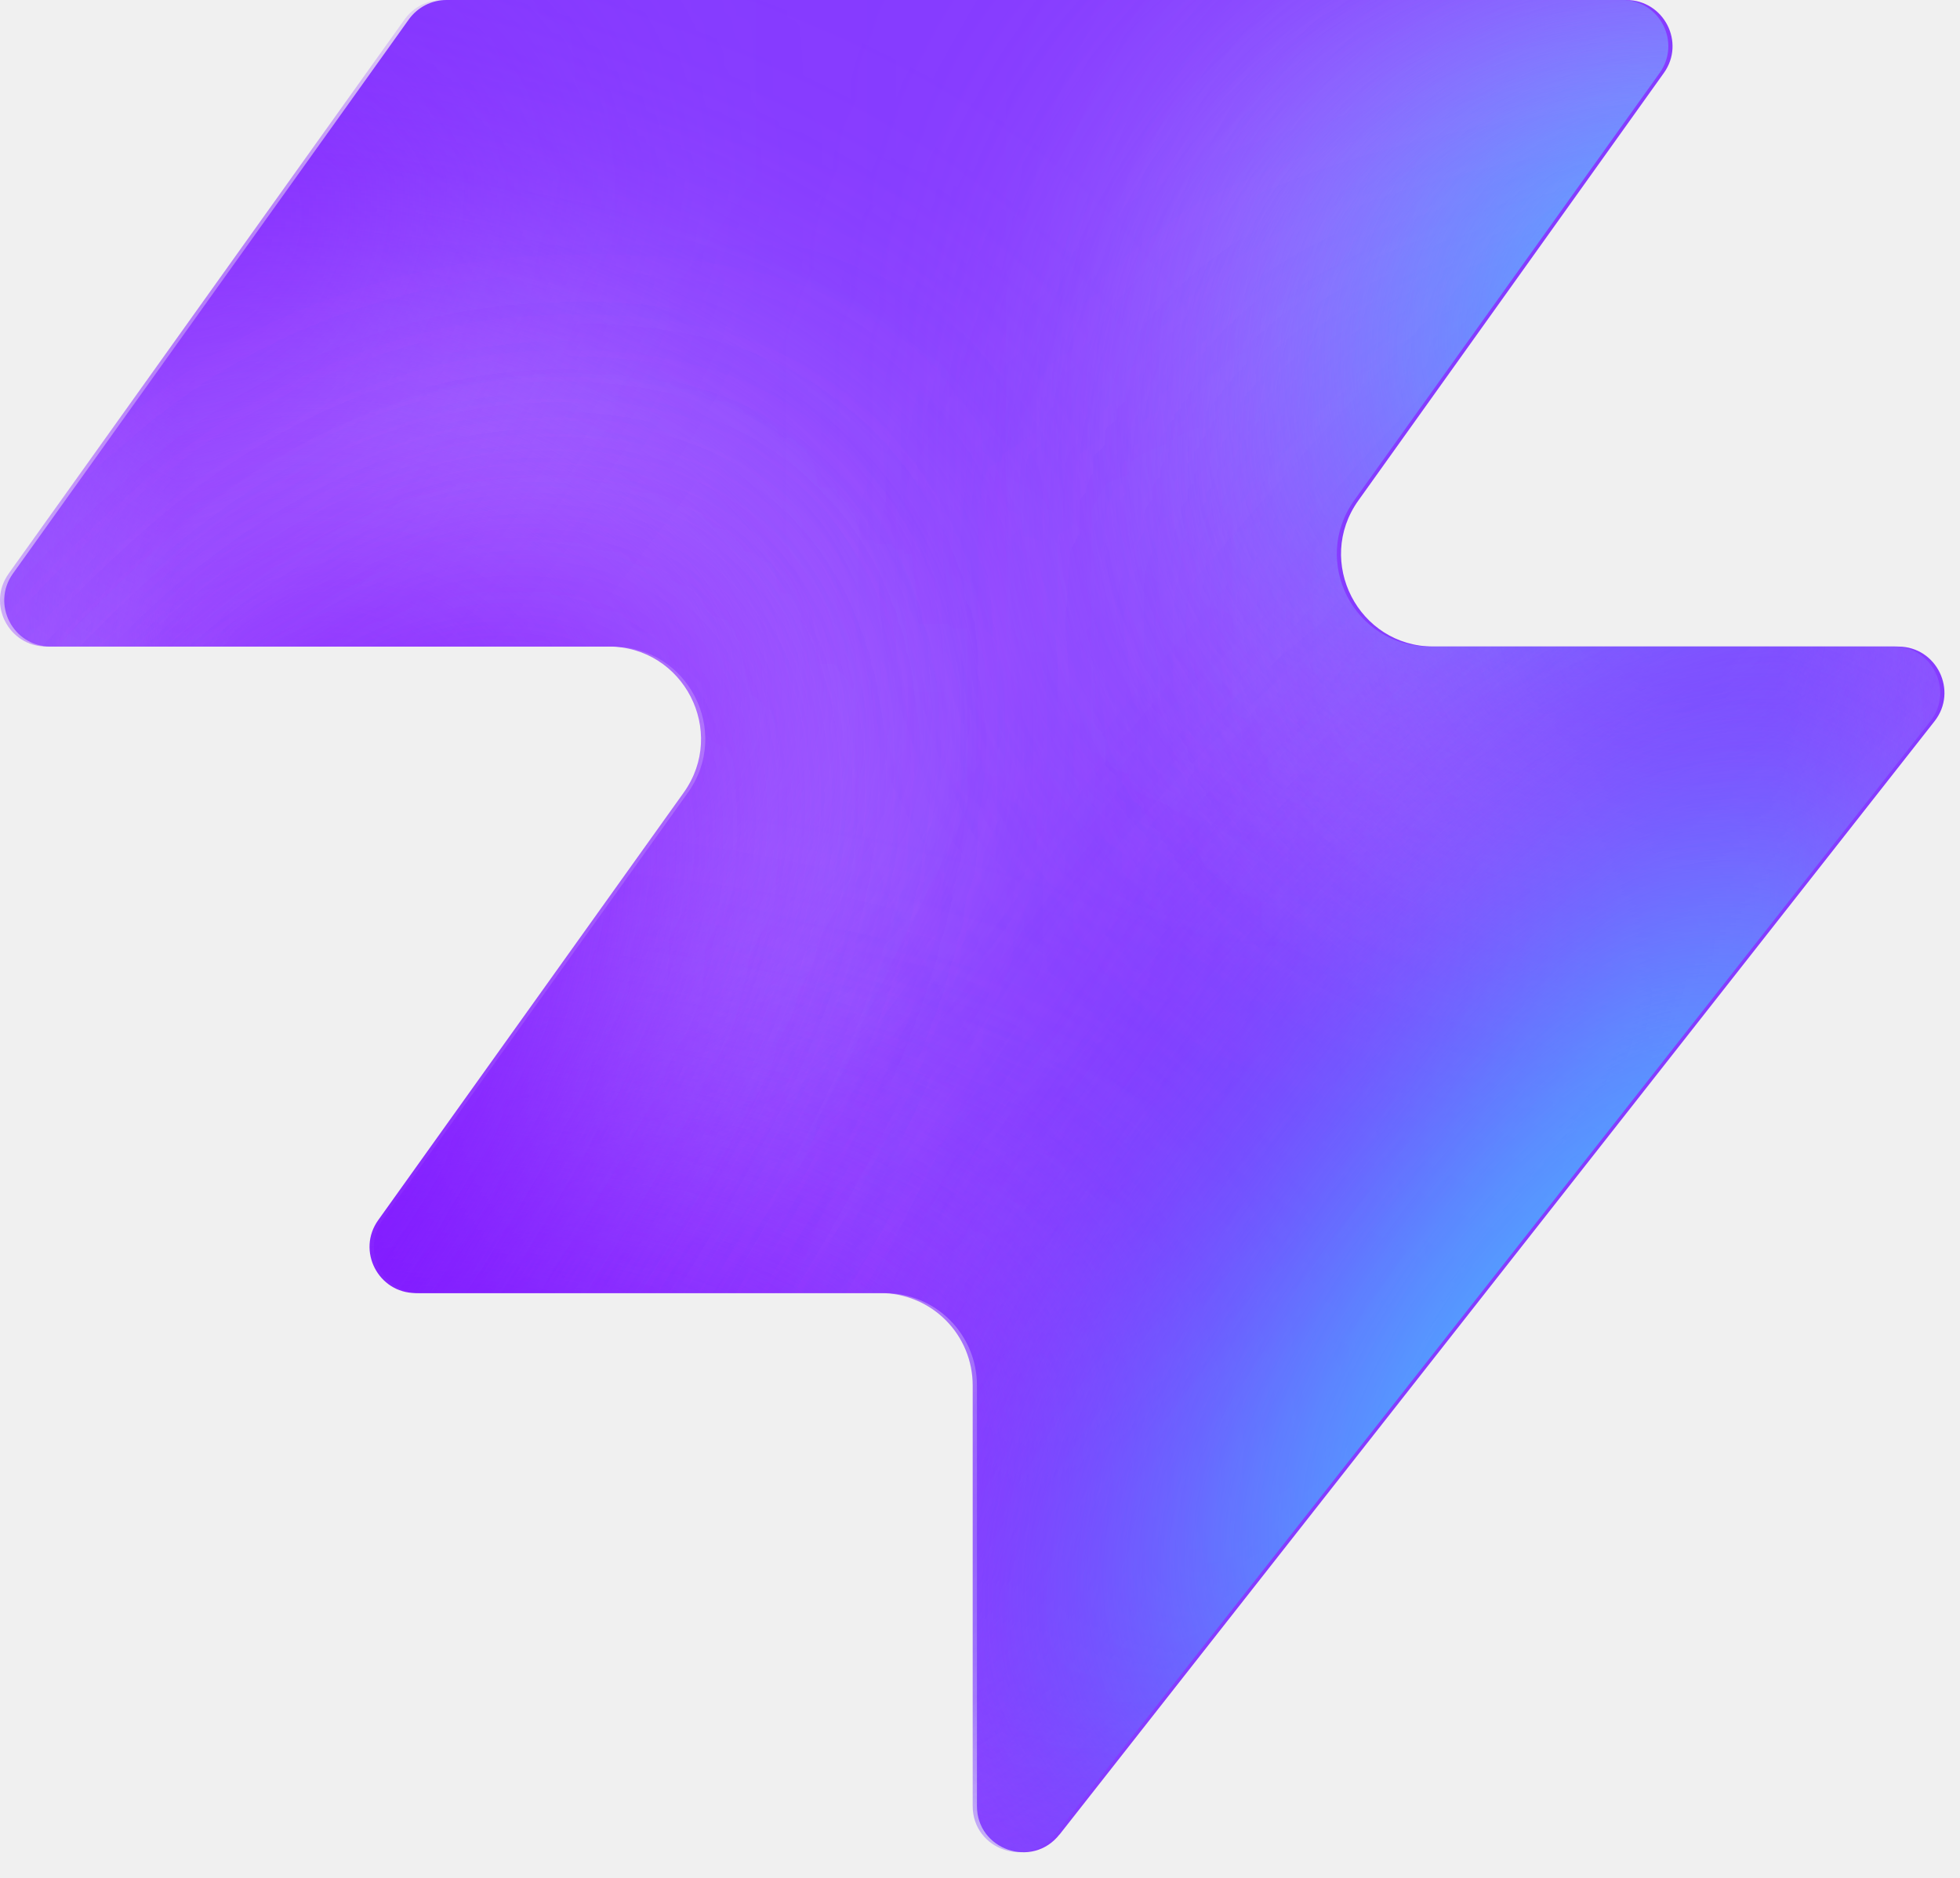
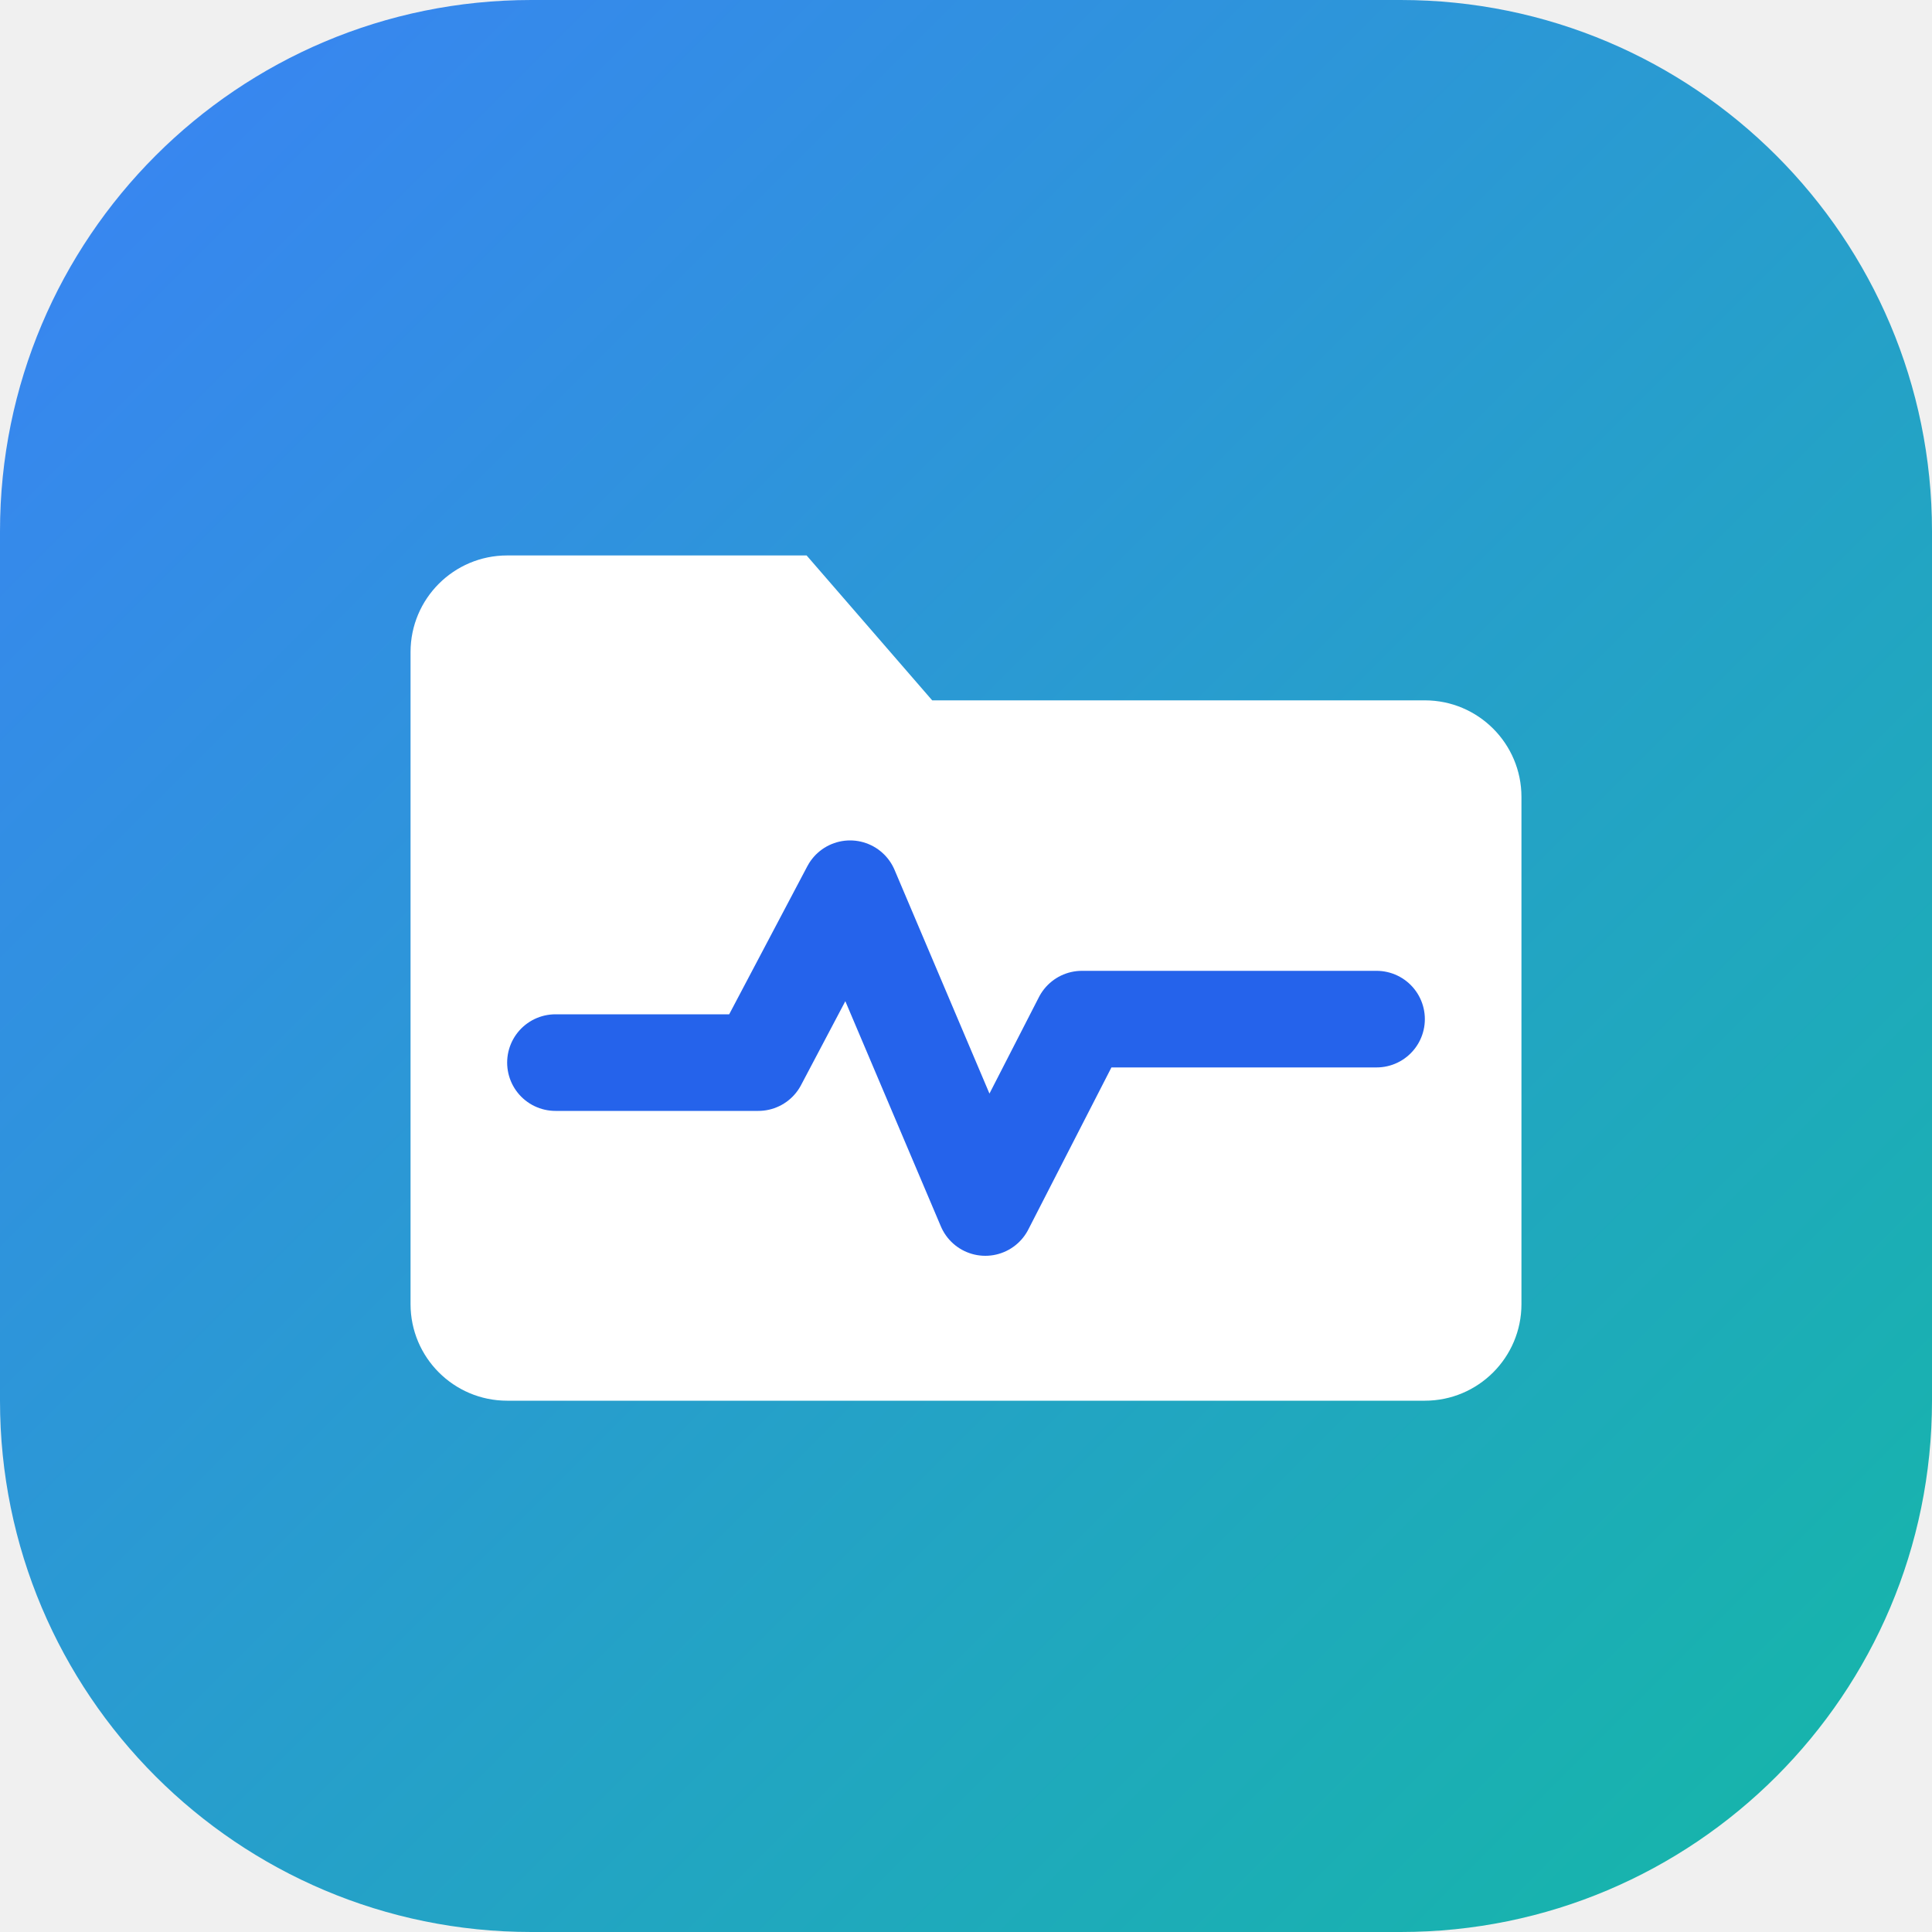
- <svg xmlns="http://www.w3.org/2000/svg" width="48" height="46" fill="none" viewBox="0 0 48 46">
-   <path fill="#863bff" d="M25.946 44.938c-.664.845-2.021.375-2.021-.698V33.937a2.26 2.26 0 0 0-2.262-2.262H10.287c-.92 0-1.456-1.04-.92-1.788l7.48-10.471c1.07-1.497 0-3.578-1.842-3.578H1.237c-.92 0-1.456-1.04-.92-1.788L10.013.474c.214-.297.556-.474.92-.474h28.894c.92 0 1.456 1.04.92 1.788l-7.48 10.471c-1.07 1.498 0 3.579 1.842 3.579h11.377c.943 0 1.473 1.088.89 1.83L25.947 44.94z" style="fill:#863bff;fill:color(display-p3 .525 .23 1);fill-opacity:1" />
-   <mask id="a" width="48" height="46" x="0" y="0" maskUnits="userSpaceOnUse" style="mask-type:alpha">
-     <path fill="#000" d="M25.842 44.938c-.664.844-2.021.375-2.021-.698V33.937a2.26 2.26 0 0 0-2.262-2.262H10.183c-.92 0-1.456-1.04-.92-1.788l7.48-10.471c1.07-1.498 0-3.579-1.842-3.579H1.133c-.92 0-1.456-1.04-.92-1.787L9.91.473c.214-.297.556-.474.92-.474h28.894c.92 0 1.456 1.04.92 1.788l-7.48 10.471c-1.07 1.498 0 3.578 1.842 3.578h11.377c.943 0 1.473 1.088.89 1.832L25.843 44.94z" style="fill:#000;fill-opacity:1" />
-   </mask>
-   <g mask="url(#a)">
-     <g filter="url(#b)">
-       <ellipse cx="5.508" cy="14.704" fill="#ede6ff" rx="5.508" ry="14.704" style="fill:#ede6ff;fill:color(display-p3 .927 .903 1);fill-opacity:1" transform="matrix(.00324 1 1 -.00324 -4.47 31.516)" />
-     </g>
-     <g filter="url(#c)">
-       <ellipse cx="10.399" cy="29.851" fill="#ede6ff" rx="10.399" ry="29.851" style="fill:#ede6ff;fill:color(display-p3 .927 .903 1);fill-opacity:1" transform="matrix(.00324 1 1 -.00324 -39.328 7.883)" />
-     </g>
-     <g filter="url(#d)">
-       <ellipse cx="5.508" cy="30.487" fill="#7e14ff" rx="5.508" ry="30.487" style="fill:#7e14ff;fill:color(display-p3 .492 .077 1);fill-opacity:1" transform="rotate(89.814 -25.913 -14.639)scale(1 -1)" />
-     </g>
-     <g filter="url(#e)">
-       <ellipse cx="5.508" cy="30.599" fill="#7e14ff" rx="5.508" ry="30.599" style="fill:#7e14ff;fill:color(display-p3 .492 .077 1);fill-opacity:1" transform="rotate(89.814 -32.644 -3.334)scale(1 -1)" />
-     </g>
-     <g filter="url(#f)">
-       <ellipse cx="5.508" cy="30.599" fill="#7e14ff" rx="5.508" ry="30.599" style="fill:#7e14ff;fill:color(display-p3 .492 .077 1);fill-opacity:1" transform="matrix(.00324 1 1 -.00324 -34.34 30.47)" />
-     </g>
-     <g filter="url(#g)">
-       <ellipse cx="14.072" cy="22.078" fill="#ede6ff" rx="14.072" ry="22.078" style="fill:#ede6ff;fill:color(display-p3 .927 .903 1);fill-opacity:1" transform="rotate(93.35 24.506 48.493)scale(-1 1)" />
-     </g>
-     <g filter="url(#h)">
-       <ellipse cx="3.47" cy="21.501" fill="#7e14ff" rx="3.47" ry="21.501" style="fill:#7e14ff;fill:color(display-p3 .492 .077 1);fill-opacity:1" transform="rotate(89.009 28.708 47.59)scale(-1 1)" />
-     </g>
-     <g filter="url(#i)">
-       <ellipse cx="3.47" cy="21.501" fill="#7e14ff" rx="3.47" ry="21.501" style="fill:#7e14ff;fill:color(display-p3 .492 .077 1);fill-opacity:1" transform="rotate(89.009 28.708 47.59)scale(-1 1)" />
-     </g>
-     <g filter="url(#j)">
-       <ellipse cx=".387" cy="8.972" fill="#7e14ff" rx="4.407" ry="29.108" style="fill:#7e14ff;fill:color(display-p3 .492 .077 1);fill-opacity:1" transform="rotate(39.51 .387 8.972)" />
-     </g>
-     <g filter="url(#k)">
-       <ellipse cx="47.523" cy="-6.092" fill="#7e14ff" rx="4.407" ry="29.108" style="fill:#7e14ff;fill:color(display-p3 .492 .077 1);fill-opacity:1" transform="rotate(37.892 47.523 -6.092)" />
-     </g>
-     <g filter="url(#l)">
-       <ellipse cx="41.412" cy="6.333" fill="#47bfff" rx="5.971" ry="9.665" style="fill:#47bfff;fill:color(display-p3 .28 .748 1);fill-opacity:1" transform="rotate(37.892 41.412 6.333)" />
-     </g>
-     <g filter="url(#m)">
-       <ellipse cx="-1.879" cy="38.332" fill="#7e14ff" rx="4.407" ry="29.108" style="fill:#7e14ff;fill:color(display-p3 .492 .077 1);fill-opacity:1" transform="rotate(37.892 -1.88 38.332)" />
-     </g>
-     <g filter="url(#n)">
-       <ellipse cx="-1.879" cy="38.332" fill="#7e14ff" rx="4.407" ry="29.108" style="fill:#7e14ff;fill:color(display-p3 .492 .077 1);fill-opacity:1" transform="rotate(37.892 -1.88 38.332)" />
-     </g>
-     <g filter="url(#o)">
-       <ellipse cx="35.651" cy="29.907" fill="#7e14ff" rx="4.407" ry="29.108" style="fill:#7e14ff;fill:color(display-p3 .492 .077 1);fill-opacity:1" transform="rotate(37.892 35.651 29.907)" />
-     </g>
-     <g filter="url(#p)">
-       <ellipse cx="38.418" cy="32.4" fill="#47bfff" rx="5.971" ry="15.297" style="fill:#47bfff;fill:color(display-p3 .28 .748 1);fill-opacity:1" transform="rotate(37.892 38.418 32.4)" />
-     </g>
-   </g>
+ <svg xmlns="http://www.w3.org/2000/svg" viewBox="0 0 40 40">
  <defs>
-     <filter id="b" width="60.045" height="41.654" x="-19.77" y="16.149" color-interpolation-filters="sRGB" filterUnits="userSpaceOnUse">
-       <feFlood flood-opacity="0" result="BackgroundImageFix" />
-       <feBlend in="SourceGraphic" in2="BackgroundImageFix" result="shape" />
-       <feGaussianBlur result="effect1_foregroundBlur_2002_17158" stdDeviation="7.659" />
-     </filter>
-     <filter id="c" width="90.34" height="51.437" x="-54.613" y="-7.533" color-interpolation-filters="sRGB" filterUnits="userSpaceOnUse">
-       <feFlood flood-opacity="0" result="BackgroundImageFix" />
-       <feBlend in="SourceGraphic" in2="BackgroundImageFix" result="shape" />
-       <feGaussianBlur result="effect1_foregroundBlur_2002_17158" stdDeviation="7.659" />
-     </filter>
-     <filter id="d" width="79.355" height="29.4" x="-49.64" y="2.03" color-interpolation-filters="sRGB" filterUnits="userSpaceOnUse">
-       <feFlood flood-opacity="0" result="BackgroundImageFix" />
-       <feBlend in="SourceGraphic" in2="BackgroundImageFix" result="shape" />
-       <feGaussianBlur result="effect1_foregroundBlur_2002_17158" stdDeviation="4.596" />
-     </filter>
-     <filter id="e" width="79.579" height="29.4" x="-45.045" y="20.029" color-interpolation-filters="sRGB" filterUnits="userSpaceOnUse">
-       <feFlood flood-opacity="0" result="BackgroundImageFix" />
-       <feBlend in="SourceGraphic" in2="BackgroundImageFix" result="shape" />
-       <feGaussianBlur result="effect1_foregroundBlur_2002_17158" stdDeviation="4.596" />
-     </filter>
-     <filter id="f" width="79.579" height="29.4" x="-43.513" y="21.178" color-interpolation-filters="sRGB" filterUnits="userSpaceOnUse">
-       <feFlood flood-opacity="0" result="BackgroundImageFix" />
-       <feBlend in="SourceGraphic" in2="BackgroundImageFix" result="shape" />
-       <feGaussianBlur result="effect1_foregroundBlur_2002_17158" stdDeviation="4.596" />
-     </filter>
-     <filter id="g" width="74.749" height="58.852" x="15.756" y="-17.901" color-interpolation-filters="sRGB" filterUnits="userSpaceOnUse">
-       <feFlood flood-opacity="0" result="BackgroundImageFix" />
-       <feBlend in="SourceGraphic" in2="BackgroundImageFix" result="shape" />
-       <feGaussianBlur result="effect1_foregroundBlur_2002_17158" stdDeviation="7.659" />
-     </filter>
-     <filter id="h" width="61.377" height="25.362" x="23.548" y="2.284" color-interpolation-filters="sRGB" filterUnits="userSpaceOnUse">
-       <feFlood flood-opacity="0" result="BackgroundImageFix" />
-       <feBlend in="SourceGraphic" in2="BackgroundImageFix" result="shape" />
-       <feGaussianBlur result="effect1_foregroundBlur_2002_17158" stdDeviation="4.596" />
-     </filter>
-     <filter id="i" width="61.377" height="25.362" x="23.548" y="2.284" color-interpolation-filters="sRGB" filterUnits="userSpaceOnUse">
-       <feFlood flood-opacity="0" result="BackgroundImageFix" />
-       <feBlend in="SourceGraphic" in2="BackgroundImageFix" result="shape" />
-       <feGaussianBlur result="effect1_foregroundBlur_2002_17158" stdDeviation="4.596" />
-     </filter>
-     <filter id="j" width="56.045" height="63.649" x="-27.636" y="-22.853" color-interpolation-filters="sRGB" filterUnits="userSpaceOnUse">
-       <feFlood flood-opacity="0" result="BackgroundImageFix" />
-       <feBlend in="SourceGraphic" in2="BackgroundImageFix" result="shape" />
-       <feGaussianBlur result="effect1_foregroundBlur_2002_17158" stdDeviation="4.596" />
-     </filter>
-     <filter id="k" width="54.814" height="64.646" x="20.116" y="-38.415" color-interpolation-filters="sRGB" filterUnits="userSpaceOnUse">
-       <feFlood flood-opacity="0" result="BackgroundImageFix" />
-       <feBlend in="SourceGraphic" in2="BackgroundImageFix" result="shape" />
-       <feGaussianBlur result="effect1_foregroundBlur_2002_17158" stdDeviation="4.596" />
-     </filter>
-     <filter id="l" width="33.541" height="35.313" x="24.641" y="-11.323" color-interpolation-filters="sRGB" filterUnits="userSpaceOnUse">
-       <feFlood flood-opacity="0" result="BackgroundImageFix" />
-       <feBlend in="SourceGraphic" in2="BackgroundImageFix" result="shape" />
-       <feGaussianBlur result="effect1_foregroundBlur_2002_17158" stdDeviation="4.596" />
-     </filter>
-     <filter id="m" width="54.814" height="64.646" x="-29.286" y="6.009" color-interpolation-filters="sRGB" filterUnits="userSpaceOnUse">
-       <feFlood flood-opacity="0" result="BackgroundImageFix" />
-       <feBlend in="SourceGraphic" in2="BackgroundImageFix" result="shape" />
-       <feGaussianBlur result="effect1_foregroundBlur_2002_17158" stdDeviation="4.596" />
-     </filter>
-     <filter id="n" width="54.814" height="64.646" x="-29.286" y="6.009" color-interpolation-filters="sRGB" filterUnits="userSpaceOnUse">
-       <feFlood flood-opacity="0" result="BackgroundImageFix" />
-       <feBlend in="SourceGraphic" in2="BackgroundImageFix" result="shape" />
-       <feGaussianBlur result="effect1_foregroundBlur_2002_17158" stdDeviation="4.596" />
-     </filter>
-     <filter id="o" width="54.814" height="64.646" x="8.244" y="-2.416" color-interpolation-filters="sRGB" filterUnits="userSpaceOnUse">
-       <feFlood flood-opacity="0" result="BackgroundImageFix" />
-       <feBlend in="SourceGraphic" in2="BackgroundImageFix" result="shape" />
-       <feGaussianBlur result="effect1_foregroundBlur_2002_17158" stdDeviation="4.596" />
-     </filter>
-     <filter id="p" width="39.409" height="43.623" x="18.713" y="10.588" color-interpolation-filters="sRGB" filterUnits="userSpaceOnUse">
-       <feFlood flood-opacity="0" result="BackgroundImageFix" />
-       <feBlend in="SourceGraphic" in2="BackgroundImageFix" result="shape" />
-       <feGaussianBlur result="effect1_foregroundBlur_2002_17158" stdDeviation="4.596" />
-     </filter>
+     <linearGradient id="g" x1="0" y1="0" x2="1" y2="1">
+       <stop offset="0" stop-color="#3b82f6" />
+       <stop offset="1" stop-color="#14b8a6" />
+     </linearGradient>
  </defs>
+   <rect width="40" height="40" rx="11" fill="url(#g)" />
+   <path d="M8.5 13.5a2 2 0 0 1 2-2h6.2l2.6 3h10.2a2 2 0 0 1 2 2V27a2 2 0 0 1-2 2H10.5a2 2 0 0 1-2-2z" fill="#fff" />
+   <path d="M11.5 22h4.2l1.9-3.6 2.8 6.6 2-3.9h6.1" fill="none" stroke="#2563eb" stroke-width="2" stroke-linecap="round" stroke-linejoin="round" />
</svg>
